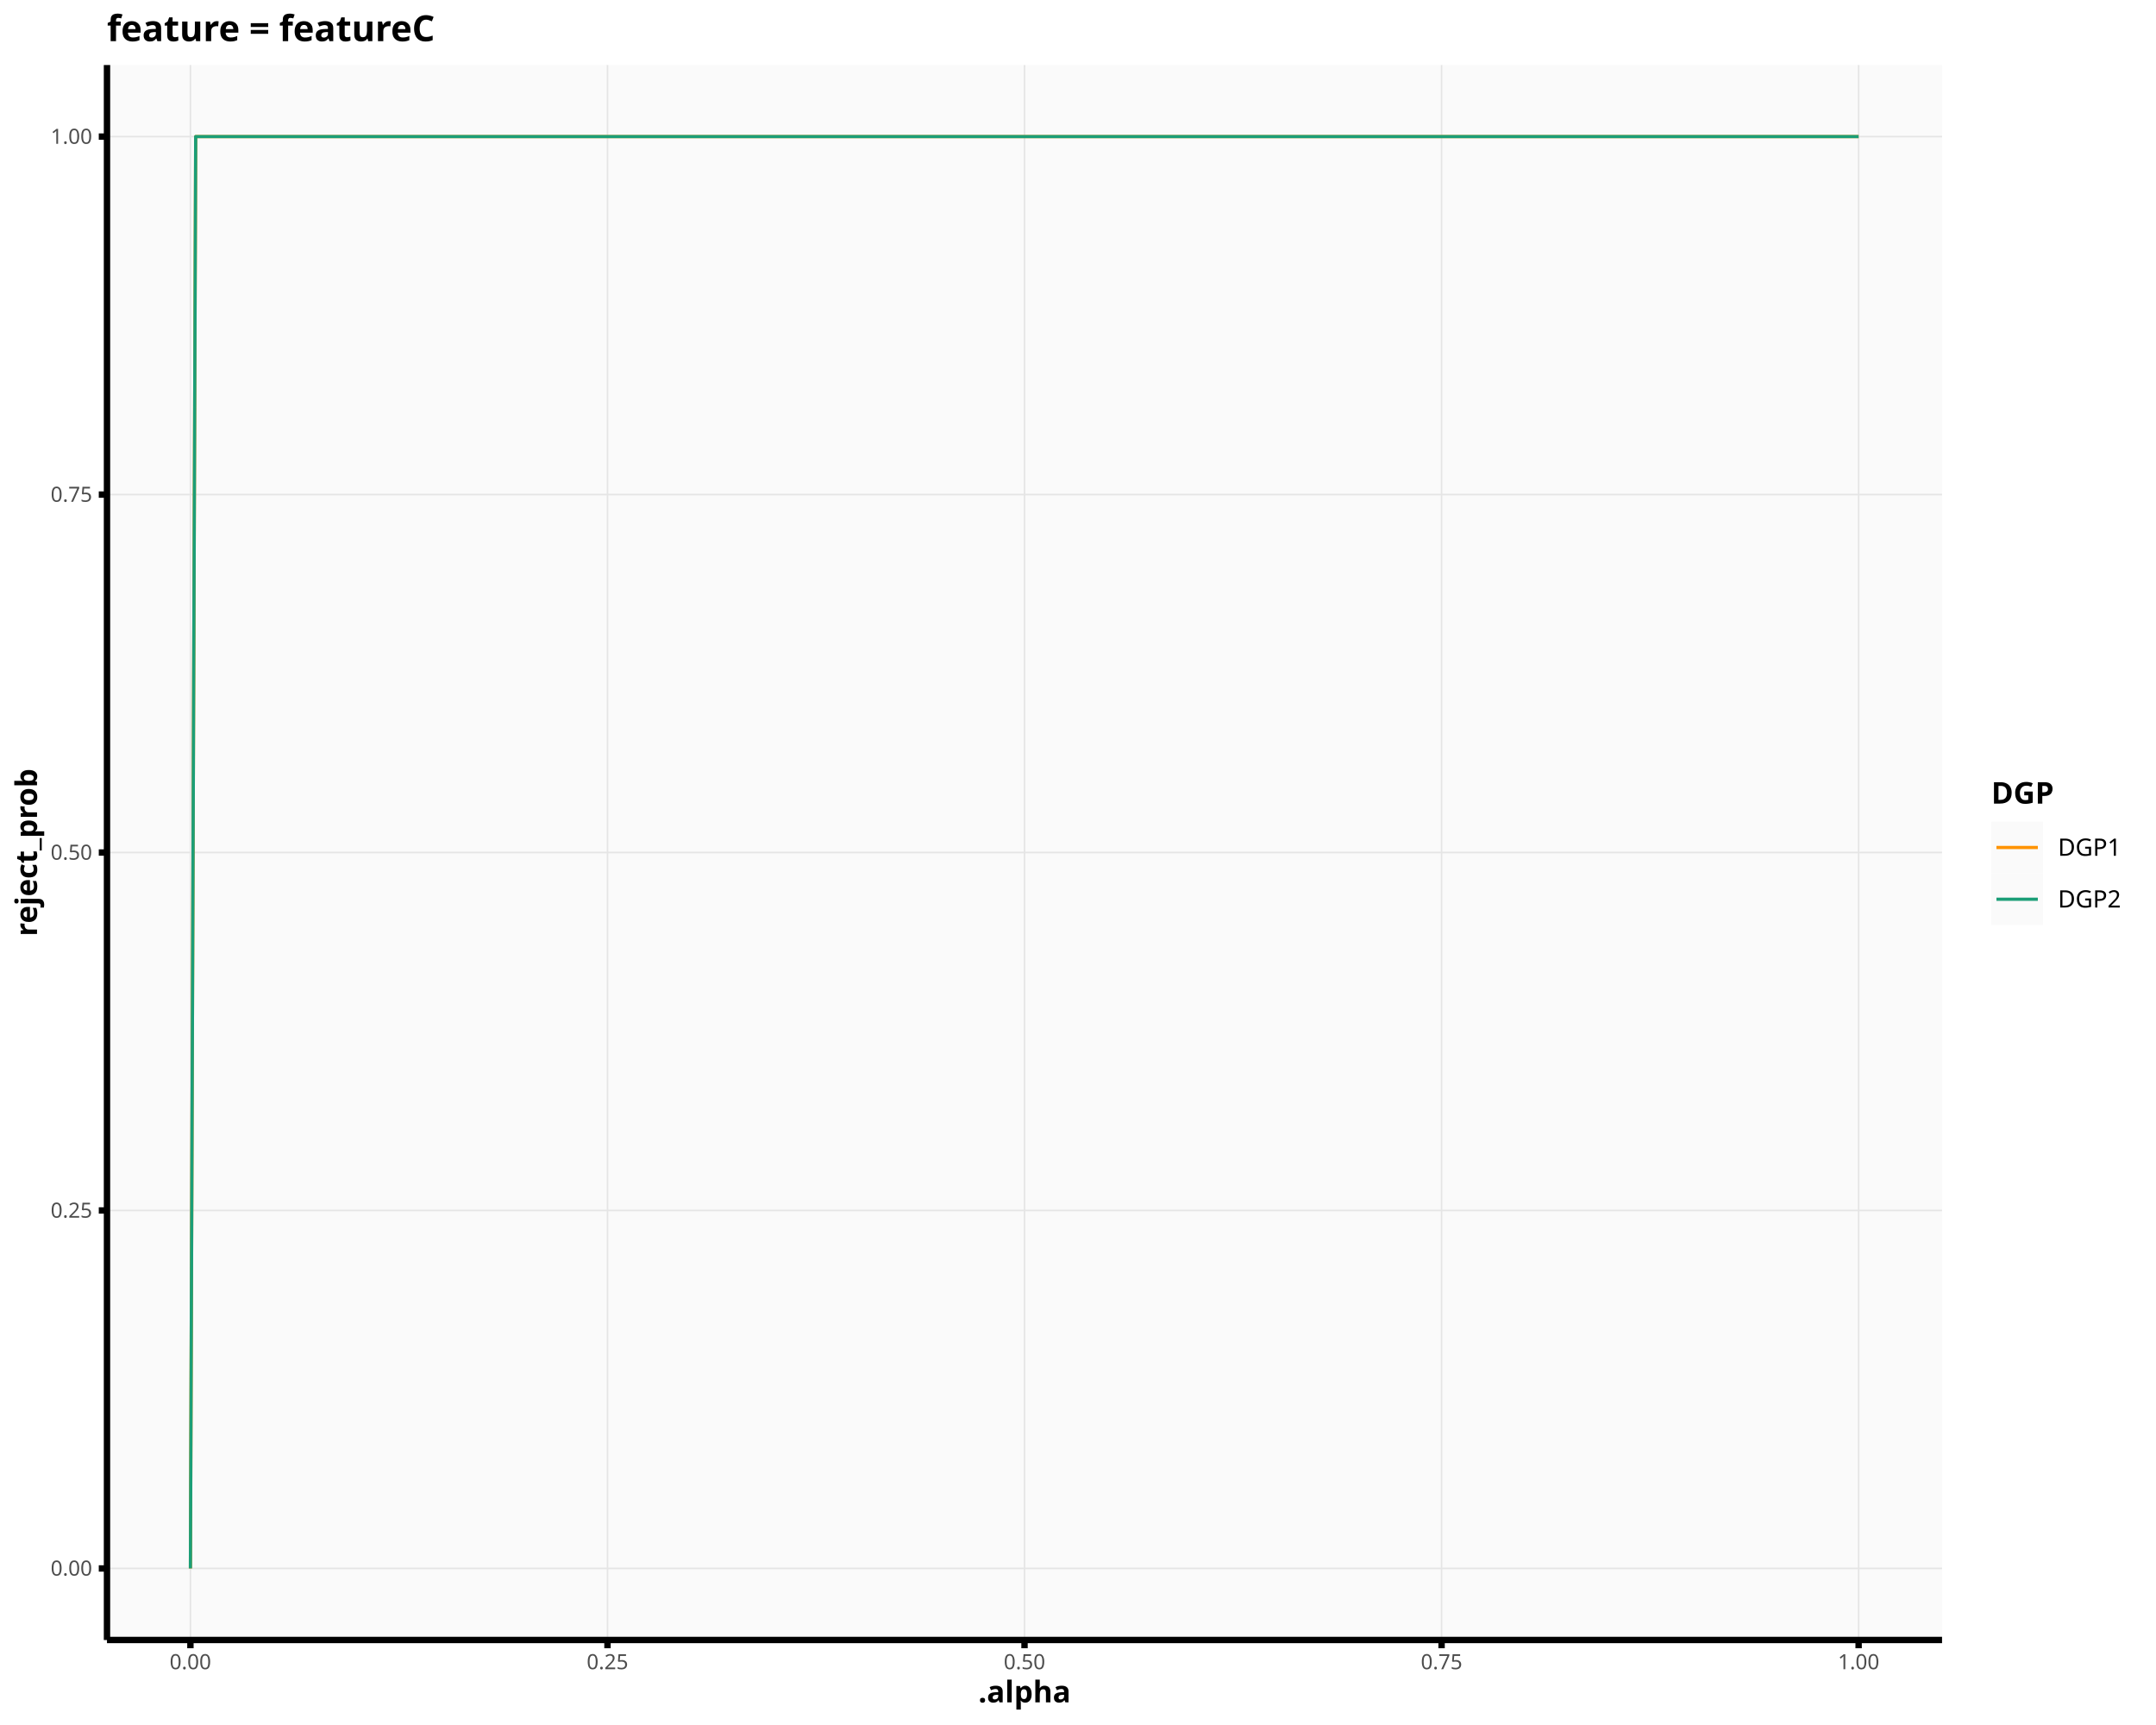
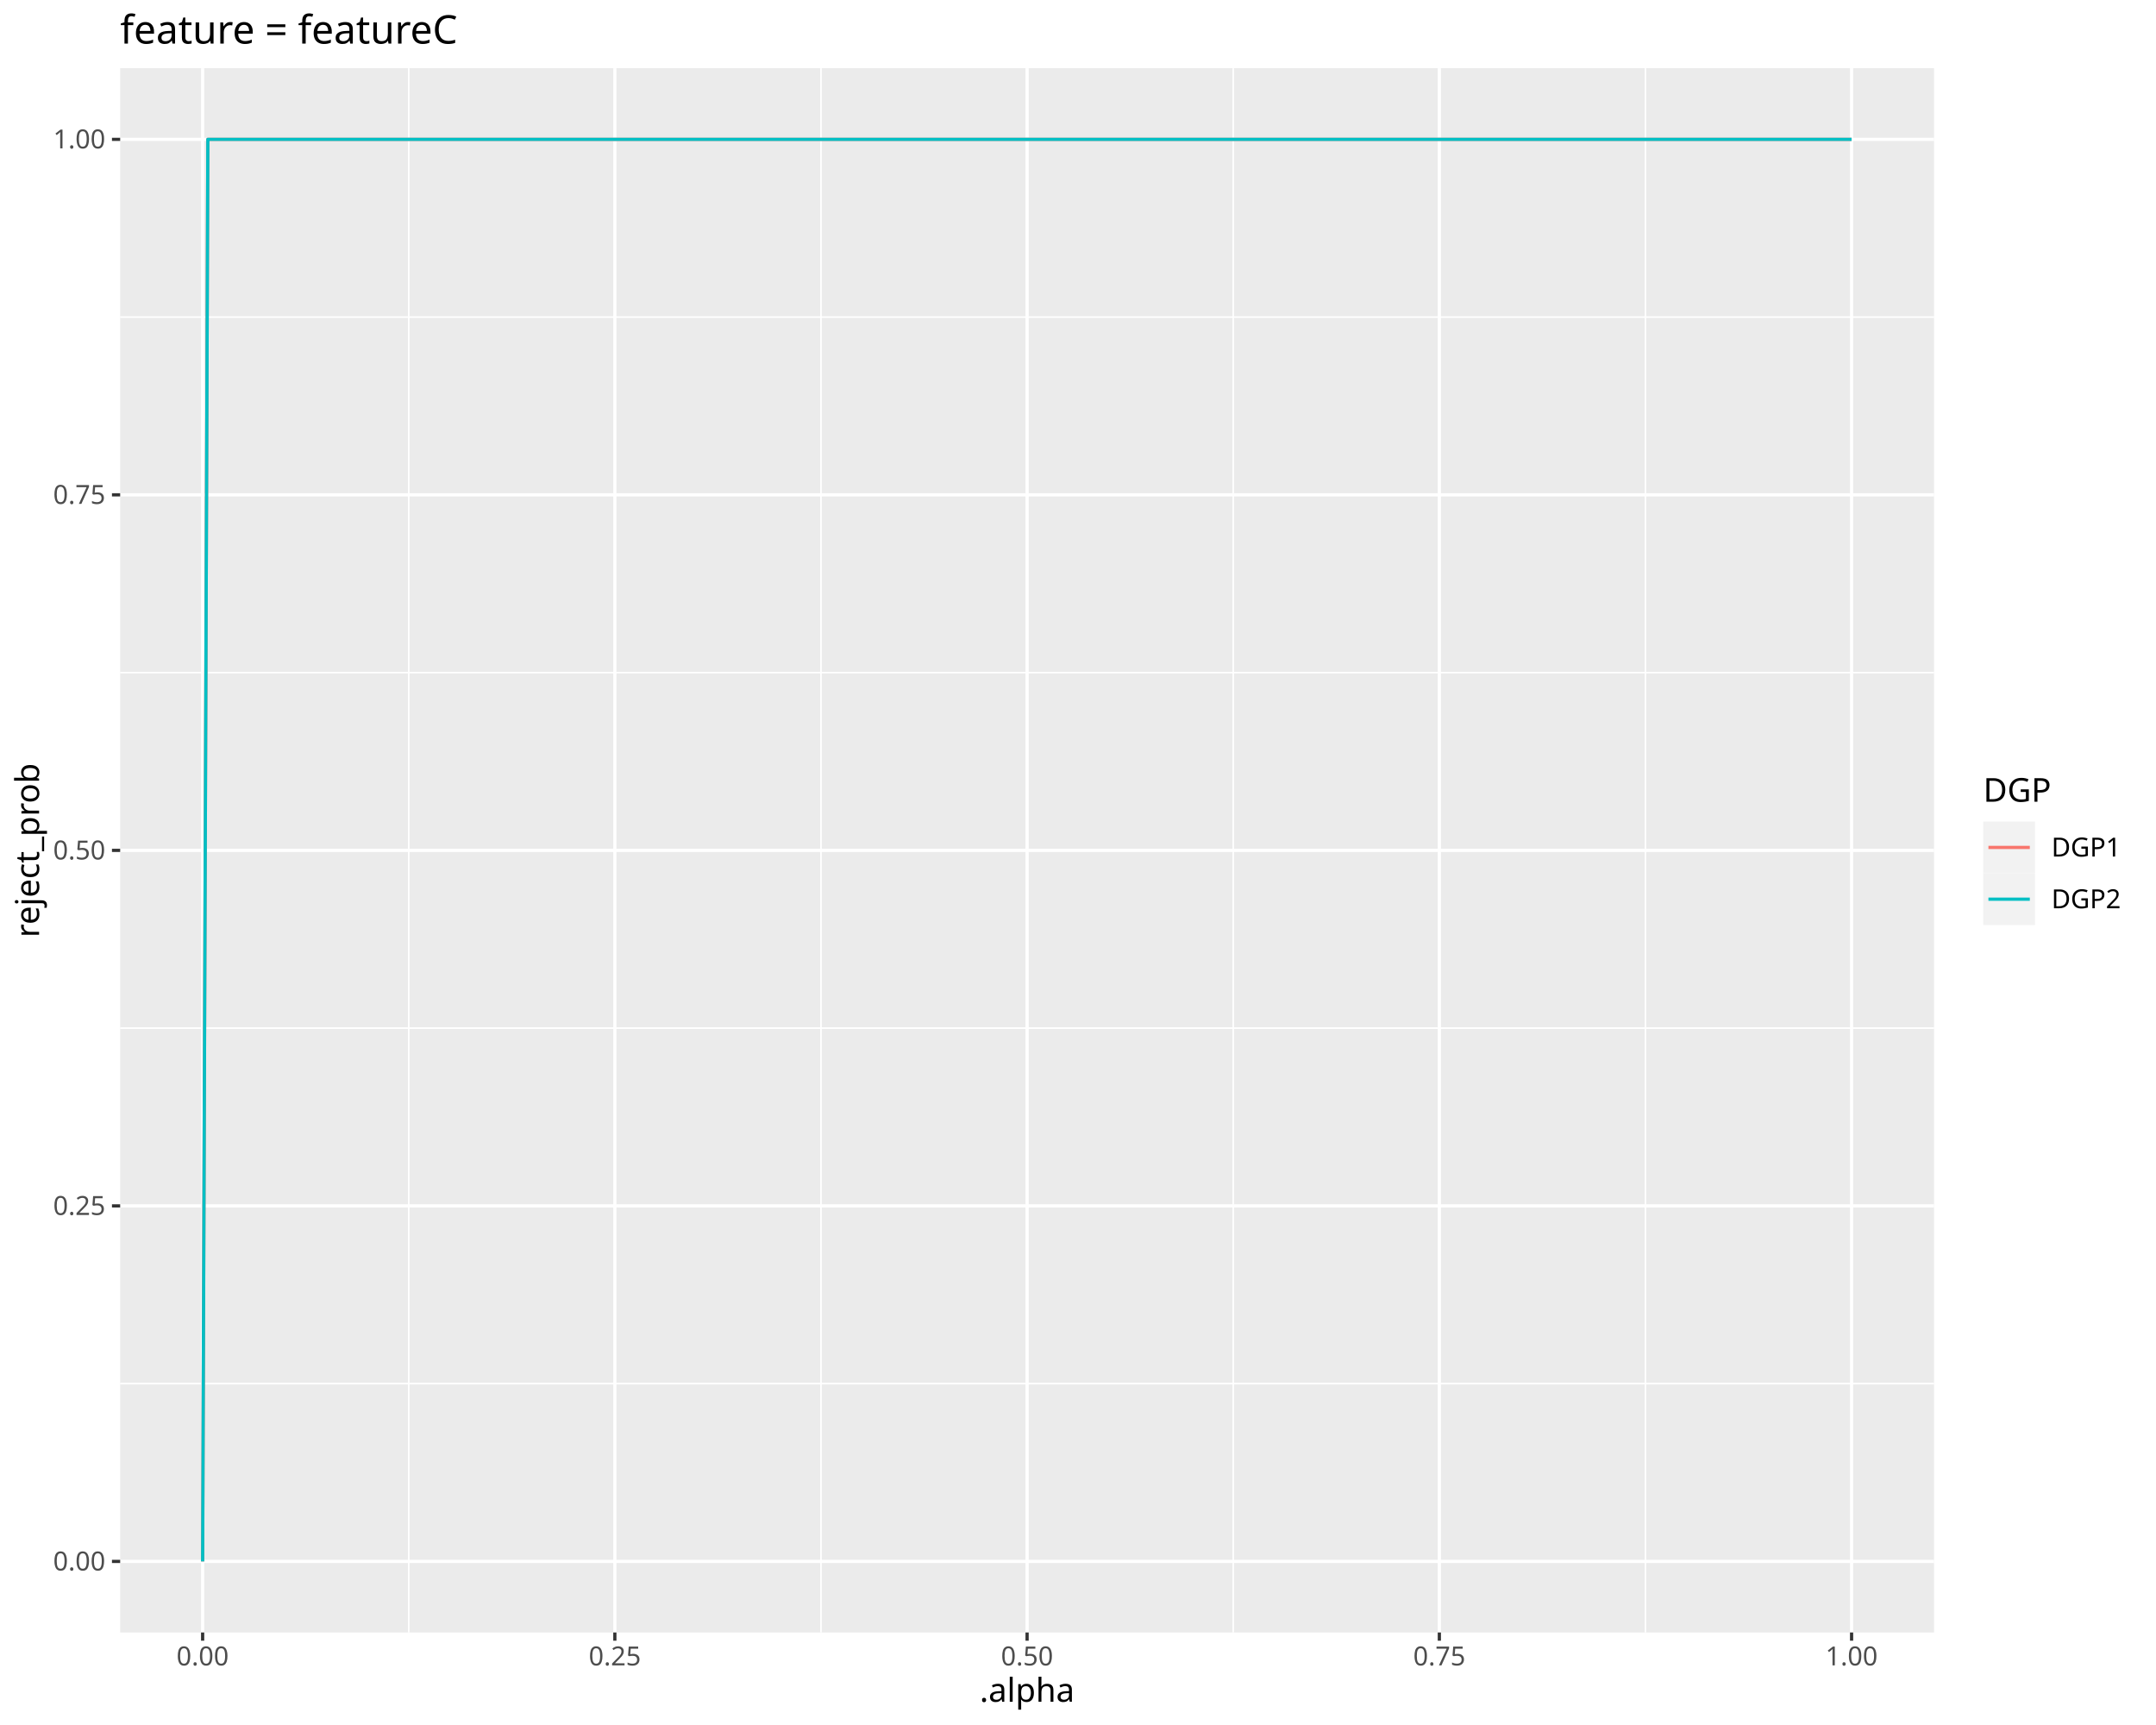
<svg xmlns="http://www.w3.org/2000/svg" class="svglite" data-engine-version="2.0" width="720.00pt" height="576.00pt" viewBox="0 0 720.00 576.00">
  <defs>
    <style type="text/css">
    .svglite line, .svglite polyline, .svglite polygon, .svglite path, .svglite rect, .svglite circle {
      fill: none;
      stroke: #000000;
      stroke-linecap: round;
      stroke-linejoin: round;
      stroke-miterlimit: 10.00;
    }
  </style>
  </defs>
  <rect width="100%" height="100%" style="stroke: none; fill: #FFFFFF;" />
  <defs>
    <clipPath id="cpMC4wMHw3MjAuMDB8MC4wMHw1NzYuMDA=">
      <rect x="0.00" y="0.00" width="720.00" height="576.00" />
    </clipPath>
  </defs>
  <g clip-path="url(#cpMC4wMHw3MjAuMDB8MC4wMHw1NzYuMDA=)">
    <rect x="0.00" y="0.00" width="720.00" height="576.00" style="stroke-width: 1.07; stroke: #FFFFFF; fill: #FFFFFF;" />
  </g>
  <defs>
-     <clipPath id="cpMzUuNzN8NjQ4LjU1fDIxLjcxfDU0Ny42Mg==">
-       <rect x="35.73" y="21.71" width="612.82" height="525.91" />
+     <clipPath id="cpNDAuMTN8NjQ1Ljg3fDIyLjc4fDU0NS4xMQ==">
+       <rect x="40.13" y="22.78" width="605.74" height="522.33" />
    </clipPath>
  </defs>
-   <g clip-path="url(#cpMzUuNzN8NjQ4LjU1fDIxLjcxfDU0Ny42Mg==)">
-     <rect x="35.73" y="21.71" width="612.82" height="525.91" style="stroke-width: 1.07; stroke: none; fill: #FAFAFA;" />
-     <polyline points="35.73,523.72 648.55,523.72 " style="stroke-width: 0.53; stroke: #E5E5E5; stroke-linecap: butt;" />
-     <polyline points="35.73,404.19 648.55,404.19 " style="stroke-width: 0.53; stroke: #E5E5E5; stroke-linecap: butt;" />
-     <polyline points="35.73,284.66 648.55,284.66 " style="stroke-width: 0.53; stroke: #E5E5E5; stroke-linecap: butt;" />
-     <polyline points="35.73,165.14 648.55,165.14 " style="stroke-width: 0.53; stroke: #E5E5E5; stroke-linecap: butt;" />
-     <polyline points="35.73,45.61 648.55,45.61 " style="stroke-width: 0.53; stroke: #E5E5E5; stroke-linecap: butt;" />
-     <polyline points="63.59,547.62 63.59,21.71 " style="stroke-width: 0.53; stroke: #E5E5E5; stroke-linecap: butt;" />
-     <polyline points="202.87,547.62 202.87,21.71 " style="stroke-width: 0.53; stroke: #E5E5E5; stroke-linecap: butt;" />
-     <polyline points="342.14,547.62 342.14,21.71 " style="stroke-width: 0.53; stroke: #E5E5E5; stroke-linecap: butt;" />
-     <polyline points="481.42,547.62 481.42,21.71 " style="stroke-width: 0.53; stroke: #E5E5E5; stroke-linecap: butt;" />
-     <polyline points="620.69,547.62 620.69,21.71 " style="stroke-width: 0.53; stroke: #E5E5E5; stroke-linecap: butt;" />
-     <polyline points="63.59,523.72 65.35,45.61 620.69,45.61 " style="stroke-width: 1.07; stroke: #FF9300; stroke-linecap: butt;" />
-     <polyline points="63.59,523.72 65.35,45.61 620.69,45.61 " style="stroke-width: 1.07; stroke: #1B9E77; stroke-linecap: butt;" />
+   <g clip-path="url(#cpNDAuMTN8NjQ1Ljg3fDIyLjc4fDU0NS4xMQ==)">
+     <rect x="40.13" y="22.78" width="605.74" height="522.33" style="stroke-width: 1.07; stroke: none; fill: #EBEBEB;" />
+     <polyline points="40.13,462.01 645.87,462.01 " style="stroke-width: 0.53; stroke: #FFFFFF; stroke-linecap: butt;" />
+     <polyline points="40.13,343.30 645.87,343.30 " style="stroke-width: 0.53; stroke: #FFFFFF; stroke-linecap: butt;" />
+     <polyline points="40.13,224.59 645.87,224.59 " style="stroke-width: 0.53; stroke: #FFFFFF; stroke-linecap: butt;" />
+     <polyline points="40.13,105.88 645.87,105.88 " style="stroke-width: 0.53; stroke: #FFFFFF; stroke-linecap: butt;" />
+     <polyline points="136.50,545.11 136.50,22.78 " style="stroke-width: 0.53; stroke: #FFFFFF; stroke-linecap: butt;" />
+     <polyline points="274.17,545.11 274.17,22.78 " style="stroke-width: 0.53; stroke: #FFFFFF; stroke-linecap: butt;" />
+     <polyline points="411.84,545.11 411.84,22.78 " style="stroke-width: 0.53; stroke: #FFFFFF; stroke-linecap: butt;" />
+     <polyline points="549.50,545.11 549.50,22.78 " style="stroke-width: 0.53; stroke: #FFFFFF; stroke-linecap: butt;" />
+     <polyline points="40.13,521.37 645.87,521.37 " style="stroke-width: 1.07; stroke: #FFFFFF; stroke-linecap: butt;" />
+     <polyline points="40.13,402.66 645.87,402.66 " style="stroke-width: 1.07; stroke: #FFFFFF; stroke-linecap: butt;" />
+     <polyline points="40.13,283.95 645.87,283.95 " style="stroke-width: 1.07; stroke: #FFFFFF; stroke-linecap: butt;" />
+     <polyline points="40.13,165.24 645.87,165.24 " style="stroke-width: 1.07; stroke: #FFFFFF; stroke-linecap: butt;" />
+     <polyline points="40.13,46.53 645.87,46.53 " style="stroke-width: 1.07; stroke: #FFFFFF; stroke-linecap: butt;" />
+     <polyline points="67.67,545.11 67.67,22.78 " style="stroke-width: 1.07; stroke: #FFFFFF; stroke-linecap: butt;" />
+     <polyline points="205.33,545.11 205.33,22.78 " style="stroke-width: 1.07; stroke: #FFFFFF; stroke-linecap: butt;" />
+     <polyline points="343.00,545.11 343.00,22.78 " style="stroke-width: 1.07; stroke: #FFFFFF; stroke-linecap: butt;" />
+     <polyline points="480.67,545.11 480.67,22.78 " style="stroke-width: 1.07; stroke: #FFFFFF; stroke-linecap: butt;" />
+     <polyline points="618.34,545.11 618.34,22.78 " style="stroke-width: 1.07; stroke: #FFFFFF; stroke-linecap: butt;" />
+     <polyline points="67.67,521.37 69.41,46.53 618.34,46.53 " style="stroke-width: 1.07; stroke: #F8766D; stroke-linecap: butt;" />
+     <polyline points="67.67,521.37 69.41,46.53 618.34,46.53 " style="stroke-width: 1.07; stroke: #00BFC4; stroke-linecap: butt;" />
  </g>
  <g clip-path="url(#cpMC4wMHw3MjAuMDB8MC4wMHw1NzYuMDA=)">
-     <polyline points="35.73,547.62 35.73,21.71 " style="stroke-width: 2.13; stroke-linecap: butt;" />
-     <text x="30.80" y="526.12" text-anchor="end" style="font-size: 7.00px; fill: #4D4D4D; font-family: sans;" textLength="13.62px" lengthAdjust="spacingAndGlyphs">0.00</text>
-     <text x="30.80" y="406.60" text-anchor="end" style="font-size: 7.00px; fill: #4D4D4D; font-family: sans;" textLength="13.62px" lengthAdjust="spacingAndGlyphs">0.25</text>
-     <text x="30.80" y="287.07" text-anchor="end" style="font-size: 7.00px; fill: #4D4D4D; font-family: sans;" textLength="13.62px" lengthAdjust="spacingAndGlyphs">0.50</text>
-     <text x="30.80" y="167.55" text-anchor="end" style="font-size: 7.00px; fill: #4D4D4D; font-family: sans;" textLength="13.62px" lengthAdjust="spacingAndGlyphs">0.75</text>
-     <text x="30.80" y="48.02" text-anchor="end" style="font-size: 7.00px; fill: #4D4D4D; font-family: sans;" textLength="13.62px" lengthAdjust="spacingAndGlyphs">1.00</text>
-     <polyline points="32.99,523.72 35.73,523.72 " style="stroke-width: 2.13; stroke-linecap: butt;" />
-     <polyline points="32.99,404.19 35.73,404.19 " style="stroke-width: 2.13; stroke-linecap: butt;" />
-     <polyline points="32.99,284.66 35.73,284.66 " style="stroke-width: 2.13; stroke-linecap: butt;" />
-     <polyline points="32.99,165.14 35.73,165.14 " style="stroke-width: 2.13; stroke-linecap: butt;" />
-     <polyline points="32.99,45.61 35.73,45.61 " style="stroke-width: 2.13; stroke-linecap: butt;" />
-     <polyline points="35.73,547.62 648.55,547.62 " style="stroke-width: 2.13; stroke-linecap: butt;" />
-     <polyline points="63.59,550.36 63.59,547.62 " style="stroke-width: 2.13; stroke-linecap: butt;" />
-     <polyline points="202.87,550.36 202.87,547.62 " style="stroke-width: 2.13; stroke-linecap: butt;" />
-     <polyline points="342.14,550.36 342.14,547.62 " style="stroke-width: 2.13; stroke-linecap: butt;" />
-     <polyline points="481.42,550.36 481.42,547.62 " style="stroke-width: 2.13; stroke-linecap: butt;" />
-     <polyline points="620.69,550.36 620.69,547.62 " style="stroke-width: 2.13; stroke-linecap: butt;" />
-     <text x="63.59" y="557.37" text-anchor="middle" style="font-size: 7.00px; fill: #4D4D4D; font-family: sans;" textLength="13.62px" lengthAdjust="spacingAndGlyphs">0.00</text>
-     <text x="202.87" y="557.37" text-anchor="middle" style="font-size: 7.00px; fill: #4D4D4D; font-family: sans;" textLength="13.62px" lengthAdjust="spacingAndGlyphs">0.25</text>
-     <text x="342.14" y="557.37" text-anchor="middle" style="font-size: 7.00px; fill: #4D4D4D; font-family: sans;" textLength="13.62px" lengthAdjust="spacingAndGlyphs">0.50</text>
-     <text x="481.42" y="557.37" text-anchor="middle" style="font-size: 7.00px; fill: #4D4D4D; font-family: sans;" textLength="13.62px" lengthAdjust="spacingAndGlyphs">0.75</text>
-     <text x="620.69" y="557.37" text-anchor="middle" style="font-size: 7.00px; fill: #4D4D4D; font-family: sans;" textLength="13.62px" lengthAdjust="spacingAndGlyphs">1.00</text>
-     <text x="342.14" y="568.44" text-anchor="middle" style="font-size: 10.00px; font-weight: bold; font-family: sans;" textLength="27.25px" lengthAdjust="spacingAndGlyphs">.alpha</text>
-     <text transform="translate(12.36,284.66) rotate(-90)" text-anchor="middle" style="font-size: 10.00px; font-weight: bold; font-family: sans;" textLength="50.03px" lengthAdjust="spacingAndGlyphs">reject_prob</text>
-     <rect x="659.51" y="254.94" width="55.01" height="59.46" style="stroke-width: 1.07; stroke: none; fill: #FFFFFF;" />
-     <text x="664.99" y="268.33" style="font-size: 10.00px; font-weight: bold; font-family: sans;" textLength="21.68px" lengthAdjust="spacingAndGlyphs">DGP</text>
-     <rect x="664.99" y="274.35" width="17.28" height="17.28" style="stroke-width: 1.07; stroke: none; fill: #FAFAFA;" />
-     <line x1="666.72" y1="282.99" x2="680.54" y2="282.99" style="stroke-width: 1.07; stroke: #FF9300; stroke-linecap: butt;" />
-     <rect x="664.99" y="291.63" width="17.28" height="17.28" style="stroke-width: 1.07; stroke: none; fill: #FAFAFA;" />
-     <line x1="666.72" y1="300.27" x2="680.54" y2="300.27" style="stroke-width: 1.07; stroke: #1B9E77; stroke-linecap: butt;" />
-     <text x="687.25" y="285.75" style="font-size: 8.00px; font-family: sans;" textLength="21.79px" lengthAdjust="spacingAndGlyphs">DGP1</text>
-     <text x="687.25" y="303.03" style="font-size: 8.00px; font-family: sans;" textLength="21.79px" lengthAdjust="spacingAndGlyphs">DGP2</text>
-     <text x="35.73" y="13.74" style="font-size: 12.00px; font-weight: bold; font-family: sans;" textLength="97.07px" lengthAdjust="spacingAndGlyphs">feature = featureC</text>
+     <text x="35.20" y="524.40" text-anchor="end" style="font-size: 8.80px; fill: #4D4D4D; font-family: sans;" textLength="17.13px" lengthAdjust="spacingAndGlyphs">0.00</text>
+     <text x="35.20" y="405.69" text-anchor="end" style="font-size: 8.80px; fill: #4D4D4D; font-family: sans;" textLength="17.13px" lengthAdjust="spacingAndGlyphs">0.25</text>
+     <text x="35.20" y="286.98" text-anchor="end" style="font-size: 8.80px; fill: #4D4D4D; font-family: sans;" textLength="17.13px" lengthAdjust="spacingAndGlyphs">0.50</text>
+     <text x="35.20" y="168.26" text-anchor="end" style="font-size: 8.80px; fill: #4D4D4D; font-family: sans;" textLength="17.13px" lengthAdjust="spacingAndGlyphs">0.75</text>
+     <text x="35.20" y="49.55" text-anchor="end" style="font-size: 8.80px; fill: #4D4D4D; font-family: sans;" textLength="17.13px" lengthAdjust="spacingAndGlyphs">1.00</text>
+     <polyline points="37.39,521.37 40.13,521.37 " style="stroke-width: 1.07; stroke: #333333; stroke-linecap: butt;" />
+     <polyline points="37.39,402.66 40.13,402.66 " style="stroke-width: 1.07; stroke: #333333; stroke-linecap: butt;" />
+     <polyline points="37.39,283.95 40.13,283.95 " style="stroke-width: 1.07; stroke: #333333; stroke-linecap: butt;" />
+     <polyline points="37.39,165.24 40.13,165.24 " style="stroke-width: 1.07; stroke: #333333; stroke-linecap: butt;" />
+     <polyline points="37.39,46.53 40.13,46.53 " style="stroke-width: 1.07; stroke: #333333; stroke-linecap: butt;" />
+     <polyline points="67.67,547.85 67.67,545.11 " style="stroke-width: 1.07; stroke: #333333; stroke-linecap: butt;" />
+     <polyline points="205.33,547.85 205.33,545.11 " style="stroke-width: 1.07; stroke: #333333; stroke-linecap: butt;" />
+     <polyline points="343.00,547.85 343.00,545.11 " style="stroke-width: 1.07; stroke: #333333; stroke-linecap: butt;" />
+     <polyline points="480.67,547.85 480.67,545.11 " style="stroke-width: 1.07; stroke: #333333; stroke-linecap: butt;" />
+     <polyline points="618.34,547.85 618.34,545.11 " style="stroke-width: 1.07; stroke: #333333; stroke-linecap: butt;" />
+     <text x="67.67" y="556.10" text-anchor="middle" style="font-size: 8.80px; fill: #4D4D4D; font-family: sans;" textLength="17.13px" lengthAdjust="spacingAndGlyphs">0.00</text>
+     <text x="205.33" y="556.10" text-anchor="middle" style="font-size: 8.80px; fill: #4D4D4D; font-family: sans;" textLength="17.13px" lengthAdjust="spacingAndGlyphs">0.25</text>
+     <text x="343.00" y="556.10" text-anchor="middle" style="font-size: 8.80px; fill: #4D4D4D; font-family: sans;" textLength="17.13px" lengthAdjust="spacingAndGlyphs">0.50</text>
+     <text x="480.67" y="556.10" text-anchor="middle" style="font-size: 8.80px; fill: #4D4D4D; font-family: sans;" textLength="17.13px" lengthAdjust="spacingAndGlyphs">0.75</text>
+     <text x="618.34" y="556.10" text-anchor="middle" style="font-size: 8.80px; fill: #4D4D4D; font-family: sans;" textLength="17.13px" lengthAdjust="spacingAndGlyphs">1.00</text>
+     <text x="343.00" y="568.24" text-anchor="middle" style="font-size: 11.00px; font-family: sans;" textLength="29.97px" lengthAdjust="spacingAndGlyphs">.alpha</text>
+     <text transform="translate(13.05,283.95) rotate(-90)" text-anchor="middle" style="font-size: 11.00px; font-family: sans;" textLength="55.04px" lengthAdjust="spacingAndGlyphs">reject_prob</text>
+     <rect x="656.83" y="253.52" width="57.69" height="60.85" style="stroke-width: 1.07; stroke: none; fill: #FFFFFF;" />
+     <text x="662.31" y="267.71" style="font-size: 11.00px; font-family: sans;" textLength="23.85px" lengthAdjust="spacingAndGlyphs">DGP</text>
+     <rect x="662.31" y="274.33" width="17.28" height="17.28" style="stroke-width: 1.07; stroke: none; fill: #F2F2F2;" />
+     <line x1="664.04" y1="282.97" x2="677.86" y2="282.97" style="stroke-width: 1.07; stroke: #F8766D; stroke-linecap: butt;" />
+     <rect x="662.31" y="291.61" width="17.28" height="17.28" style="stroke-width: 1.07; stroke: none; fill: #F2F2F2;" />
+     <line x1="664.04" y1="300.25" x2="677.86" y2="300.25" style="stroke-width: 1.07; stroke: #00BFC4; stroke-linecap: butt;" />
+     <text x="685.07" y="286.00" style="font-size: 8.80px; font-family: sans;" textLength="23.97px" lengthAdjust="spacingAndGlyphs">DGP1</text>
+     <text x="685.07" y="303.28" style="font-size: 8.80px; font-family: sans;" textLength="23.97px" lengthAdjust="spacingAndGlyphs">DGP2</text>
+     <text x="40.13" y="14.56" style="font-size: 13.20px; font-family: sans;" textLength="106.78px" lengthAdjust="spacingAndGlyphs">feature = featureC</text>
  </g>
</svg>
